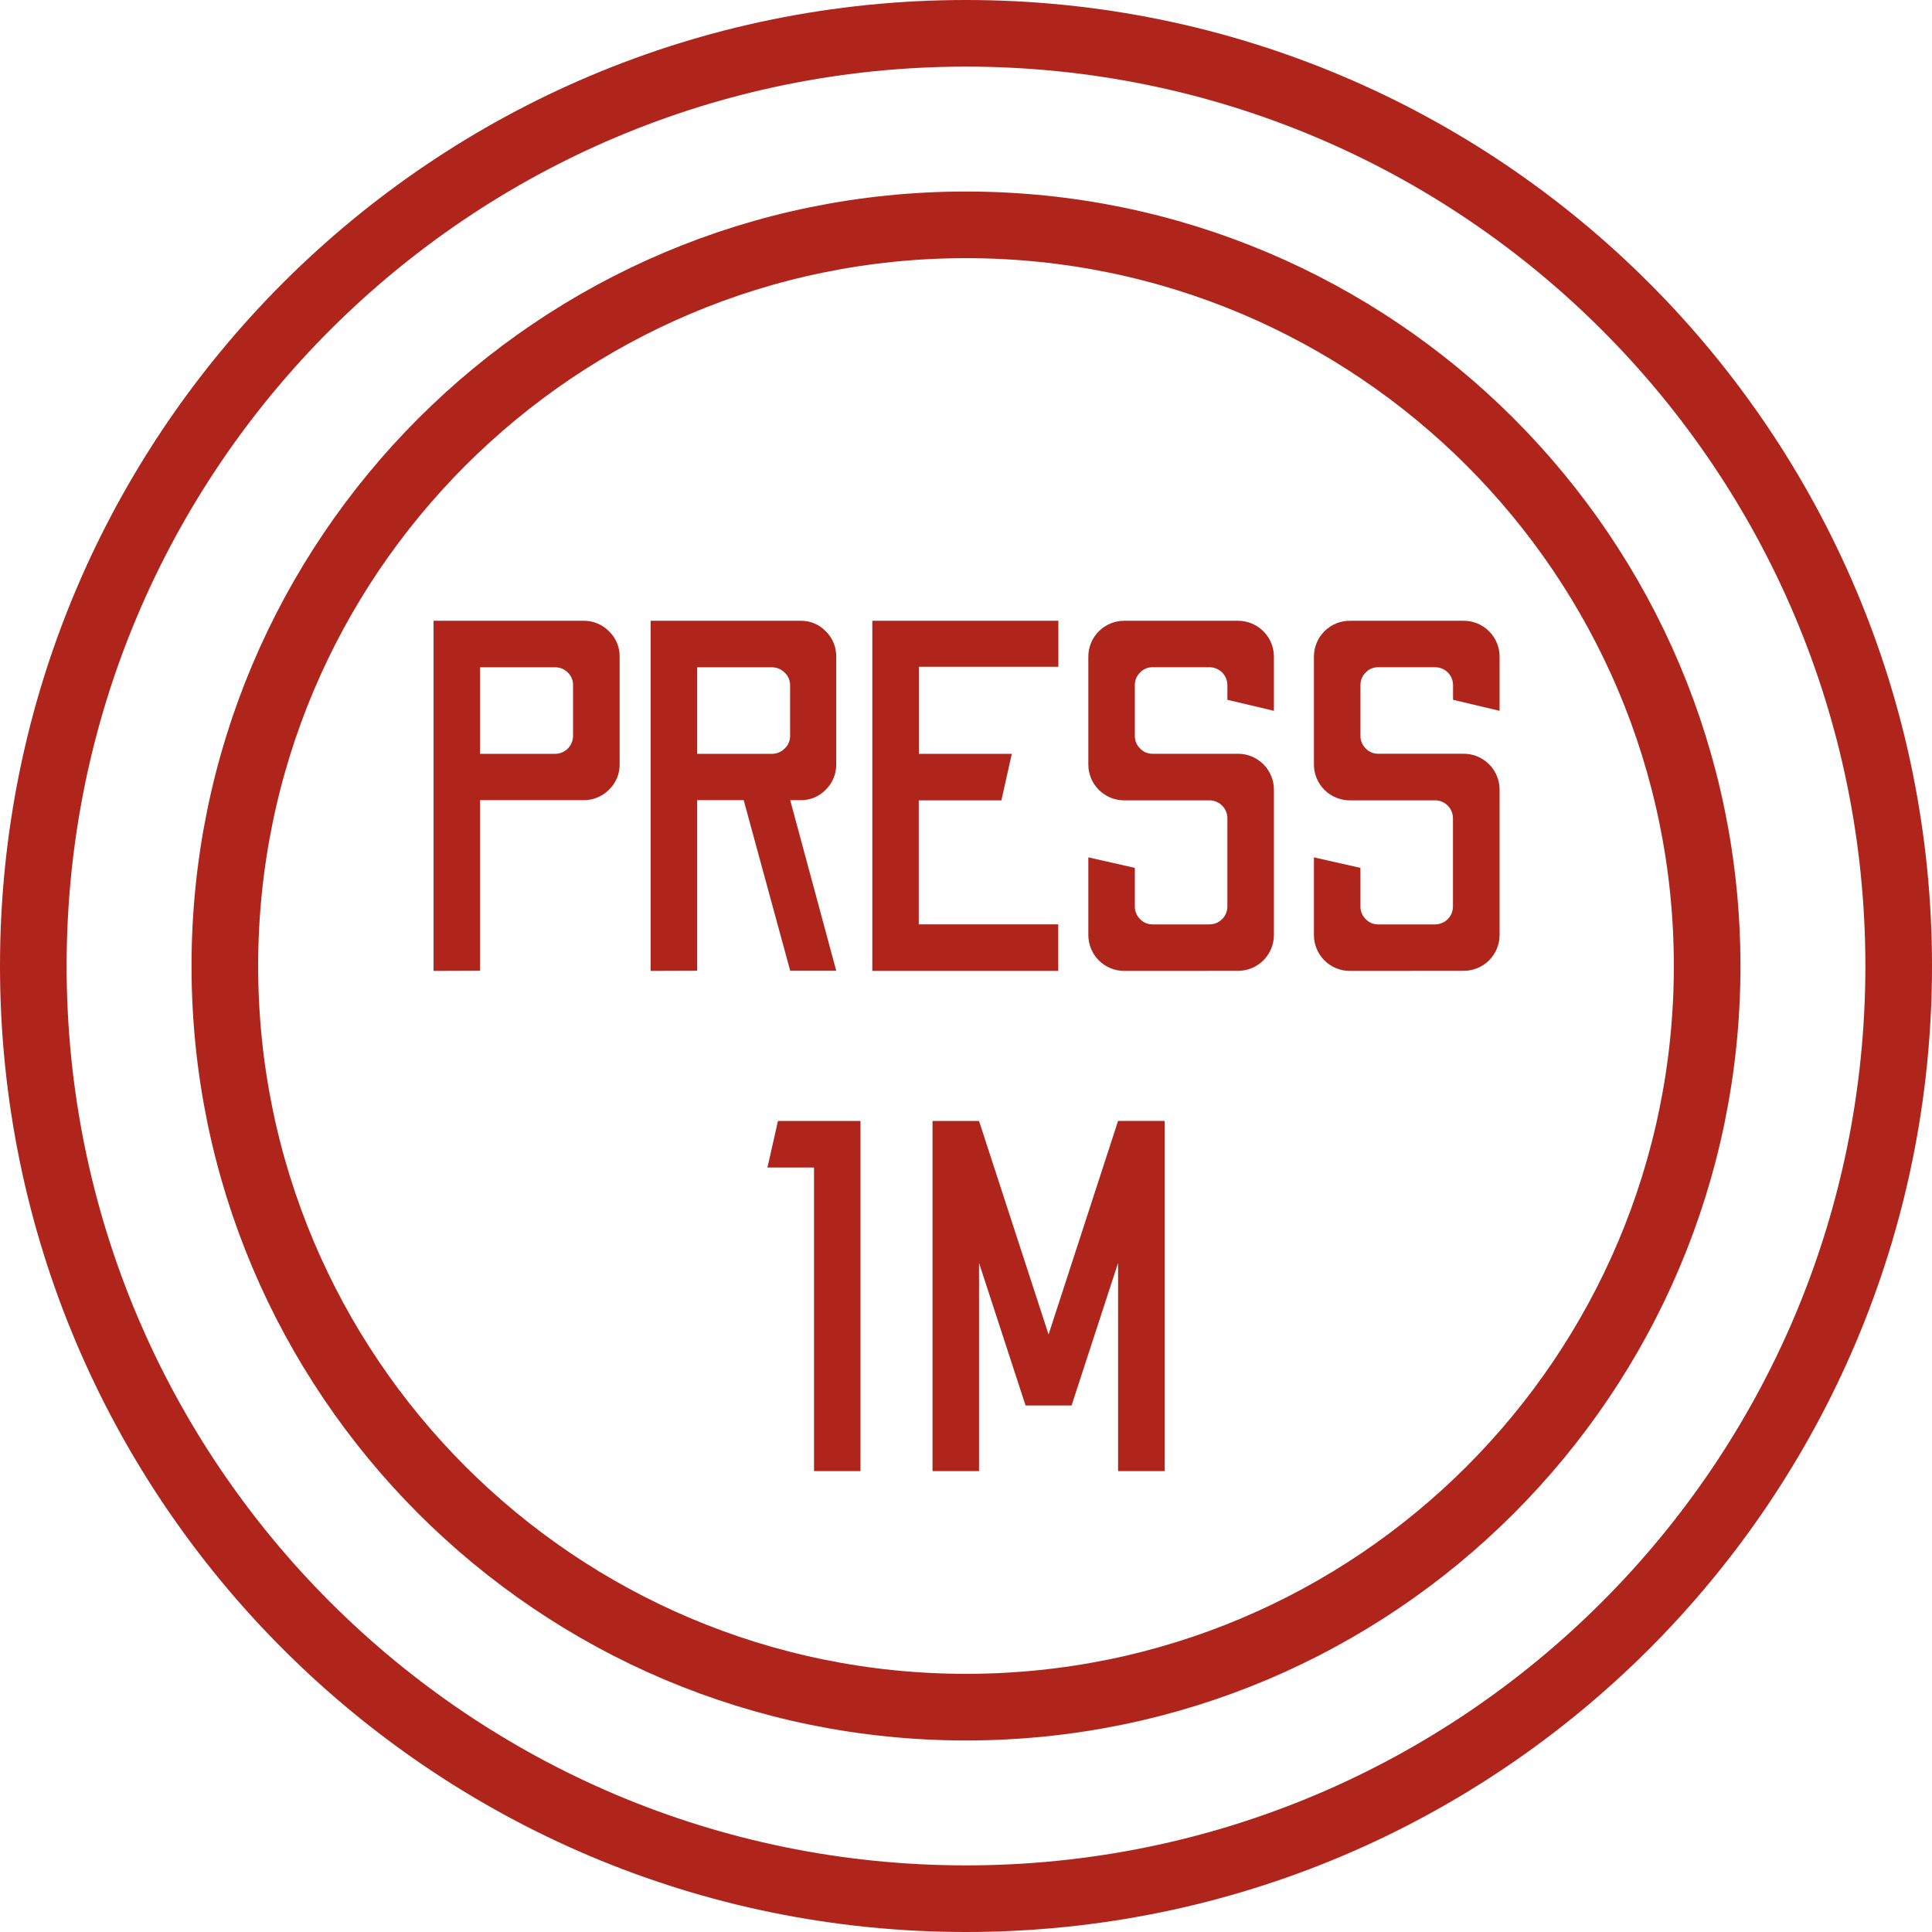
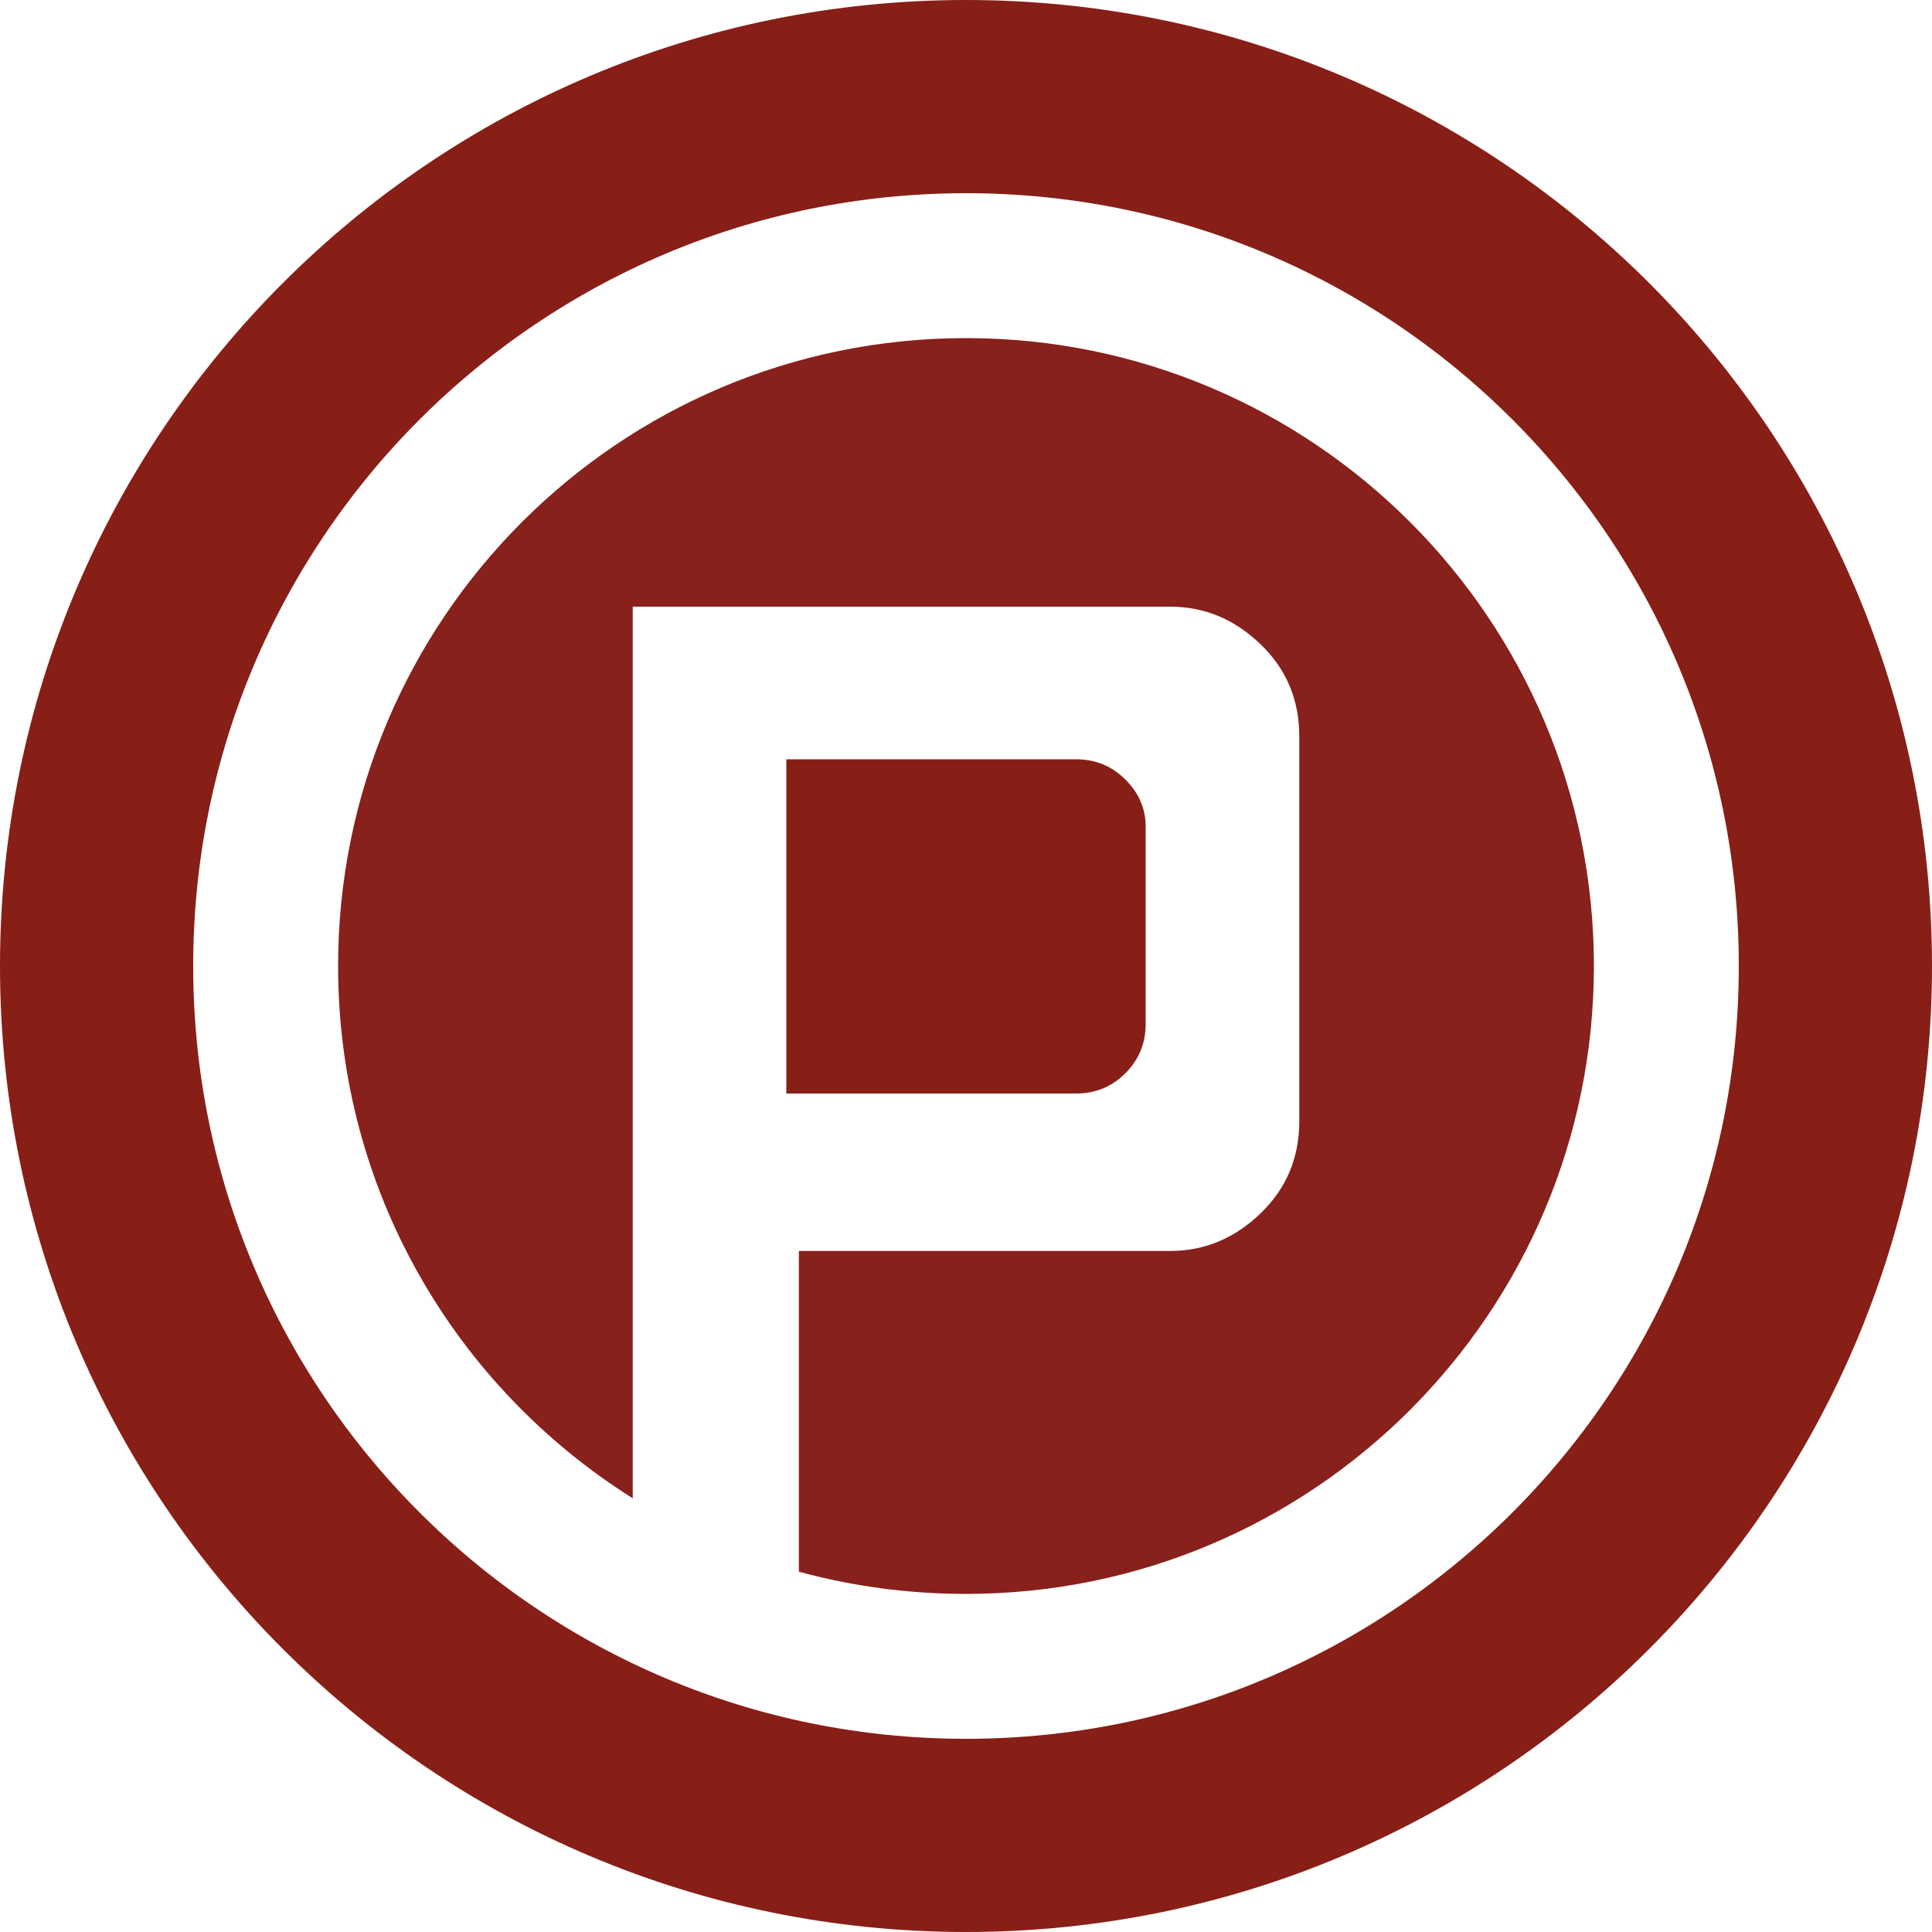
- <svg xmlns="http://www.w3.org/2000/svg" id="Layer_1" data-name="Layer 1" viewBox="0 0 928 928">
+ <svg xmlns="http://www.w3.org/2000/svg" id="Layer_6" data-name="Layer 6" viewBox="0 0 20 20">
  <defs>
-     <style>.cls-1{fill:none;stroke:#af251b;stroke-miterlimit:10;stroke-width:32px;}.cls-2{fill:#af251b;}</style>
+     <style>
+       .cls-1 {
+         fill: none;
+         stroke: #871f17;
+         stroke-miterlimit: 10;
+         stroke-width: 2px;
+       }
+ 
+       .cls-2 {
+         fill: #88201b;
+       }
+ 
+       .cls-3 {
+         fill: #871f17;
+       }
+     </style>
  </defs>
-   <circle class="cls-1" cx="464" cy="464" r="448" />
-   <circle class="cls-1" cx="464" cy="464" r="356" />
-   <path class="cls-2" d="M256.26,514.36V346.18h72.08a16.82,16.82,0,0,1,12.13,5,16.49,16.49,0,0,1,5.16,12.25v51.66a16.51,16.51,0,0,1-5.16,12.26,16.82,16.82,0,0,1-12.13,5H278.6v81.93ZM278.6,410.09h36a8.62,8.62,0,0,0,8.65-8.65V376.93a8.08,8.08,0,0,0-2.52-5.89,8.35,8.35,0,0,0-6.13-2.52h-36Z" transform="translate(-48 -48)" />
-   <path class="cls-2" d="M360.53,514.36V346.18h72.08a16.41,16.41,0,0,1,12,5,16.7,16.7,0,0,1,5.05,12.25v51.66a16.72,16.72,0,0,1-5.05,12.26,16.41,16.41,0,0,1-12,5h-5.05l22.11,81.93H427.56l-22.34-81.93H382.87v81.93Zm22.34-104.27h36a8.47,8.47,0,0,0,6-2.53,8.14,8.14,0,0,0,2.64-6.12V377.17a8.17,8.17,0,0,0-2.64-6.13,8.5,8.5,0,0,0-6-2.52h-36Z" transform="translate(-48 -48)" />
-   <path class="cls-2" d="M467,514.36V346.18h89.37v22.1h-67v41.81H534l-5,22.34H489.31V492h67v22.34Z" transform="translate(-48 -48)" />
-   <path class="cls-2" d="M588.06,514.36a17.23,17.23,0,0,1-17.3-17.3V459.82l22.34,5.05v18.5a8.3,8.3,0,0,0,2.53,6.12,8.07,8.07,0,0,0,5.88,2.53H628.9a8.62,8.62,0,0,0,8.65-8.65V441.08a8.6,8.6,0,0,0-8.65-8.65H588.06a17.21,17.21,0,0,1-17.3-17.3V363.47a17.21,17.21,0,0,1,17.3-17.29H642.6a17.23,17.23,0,0,1,17.3,17.29v25.95l-22.35-5.28v-7a8.6,8.6,0,0,0-8.65-8.65H601.51a8.06,8.06,0,0,0-5.88,2.52,8.32,8.32,0,0,0-2.53,6.13v24.27a8.3,8.3,0,0,0,2.53,6.12,8,8,0,0,0,5.88,2.53H642.6a17.23,17.23,0,0,1,17.3,17.3v69.67a17.24,17.24,0,0,1-17.3,17.3Z" transform="translate(-48 -48)" />
-   <path class="cls-2" d="M696.42,514.36a17.23,17.23,0,0,1-17.3-17.3V459.82l22.34,5.05v18.5a8.3,8.3,0,0,0,2.53,6.12,8.07,8.07,0,0,0,5.88,2.53h27.39a8.62,8.62,0,0,0,8.65-8.65V441.08a8.6,8.6,0,0,0-8.65-8.65H696.42a17.21,17.21,0,0,1-17.3-17.3V363.47a17.21,17.21,0,0,1,17.3-17.29H751a17.23,17.23,0,0,1,17.3,17.29v25.95l-22.35-5.28v-7a8.6,8.6,0,0,0-8.65-8.65H709.87A8.06,8.06,0,0,0,704,371a8.32,8.32,0,0,0-2.53,6.13v24.27a8.3,8.3,0,0,0,2.53,6.12,8,8,0,0,0,5.88,2.53H751a17.23,17.23,0,0,1,17.3,17.3v69.67a17.24,17.24,0,0,1-17.3,17.3Z" transform="translate(-48 -48)" />
-   <path class="cls-2" d="M439,754.62V608.78H416.63l5.05-22.34h39.64V754.62Z" transform="translate(-48 -48)" />
-   <path class="cls-2" d="M495.92,754.62V586.44h22.34L551.66,689l33.39-102.59H607.4V754.62H585.05v-100l-22.34,68.48h-22.1l-22.35-68.48v100Z" transform="translate(-48 -48)" />
+   <circle class="cls-1" cx="10" cy="10" r="9" />
+   <path class="cls-3" d="M11.65,11.11c-.14,.14-.31,.21-.51,.21h-3v-3.46h3c.2,0,.37,.07,.51,.21s.21,.3,.21,.49v2.04c0,.2-.07,.37-.21,.51Z" />
+   <path class="cls-2" d="M16.5,10c0,3.59-2.91,6.5-6.5,6.5-.6,0-1.18-.08-1.73-.23v-3.32h3.84c.36,0,.67-.13,.94-.39,.27-.26,.4-.58,.4-.95v-3.99c0-.37-.13-.69-.4-.95-.27-.26-.58-.39-.94-.39H6.55V15.51c-1.83-1.15-3.05-3.18-3.05-5.51,0-3.59,2.91-6.5,6.5-6.5s6.5,2.91,6.5,6.5Z" />
</svg>
